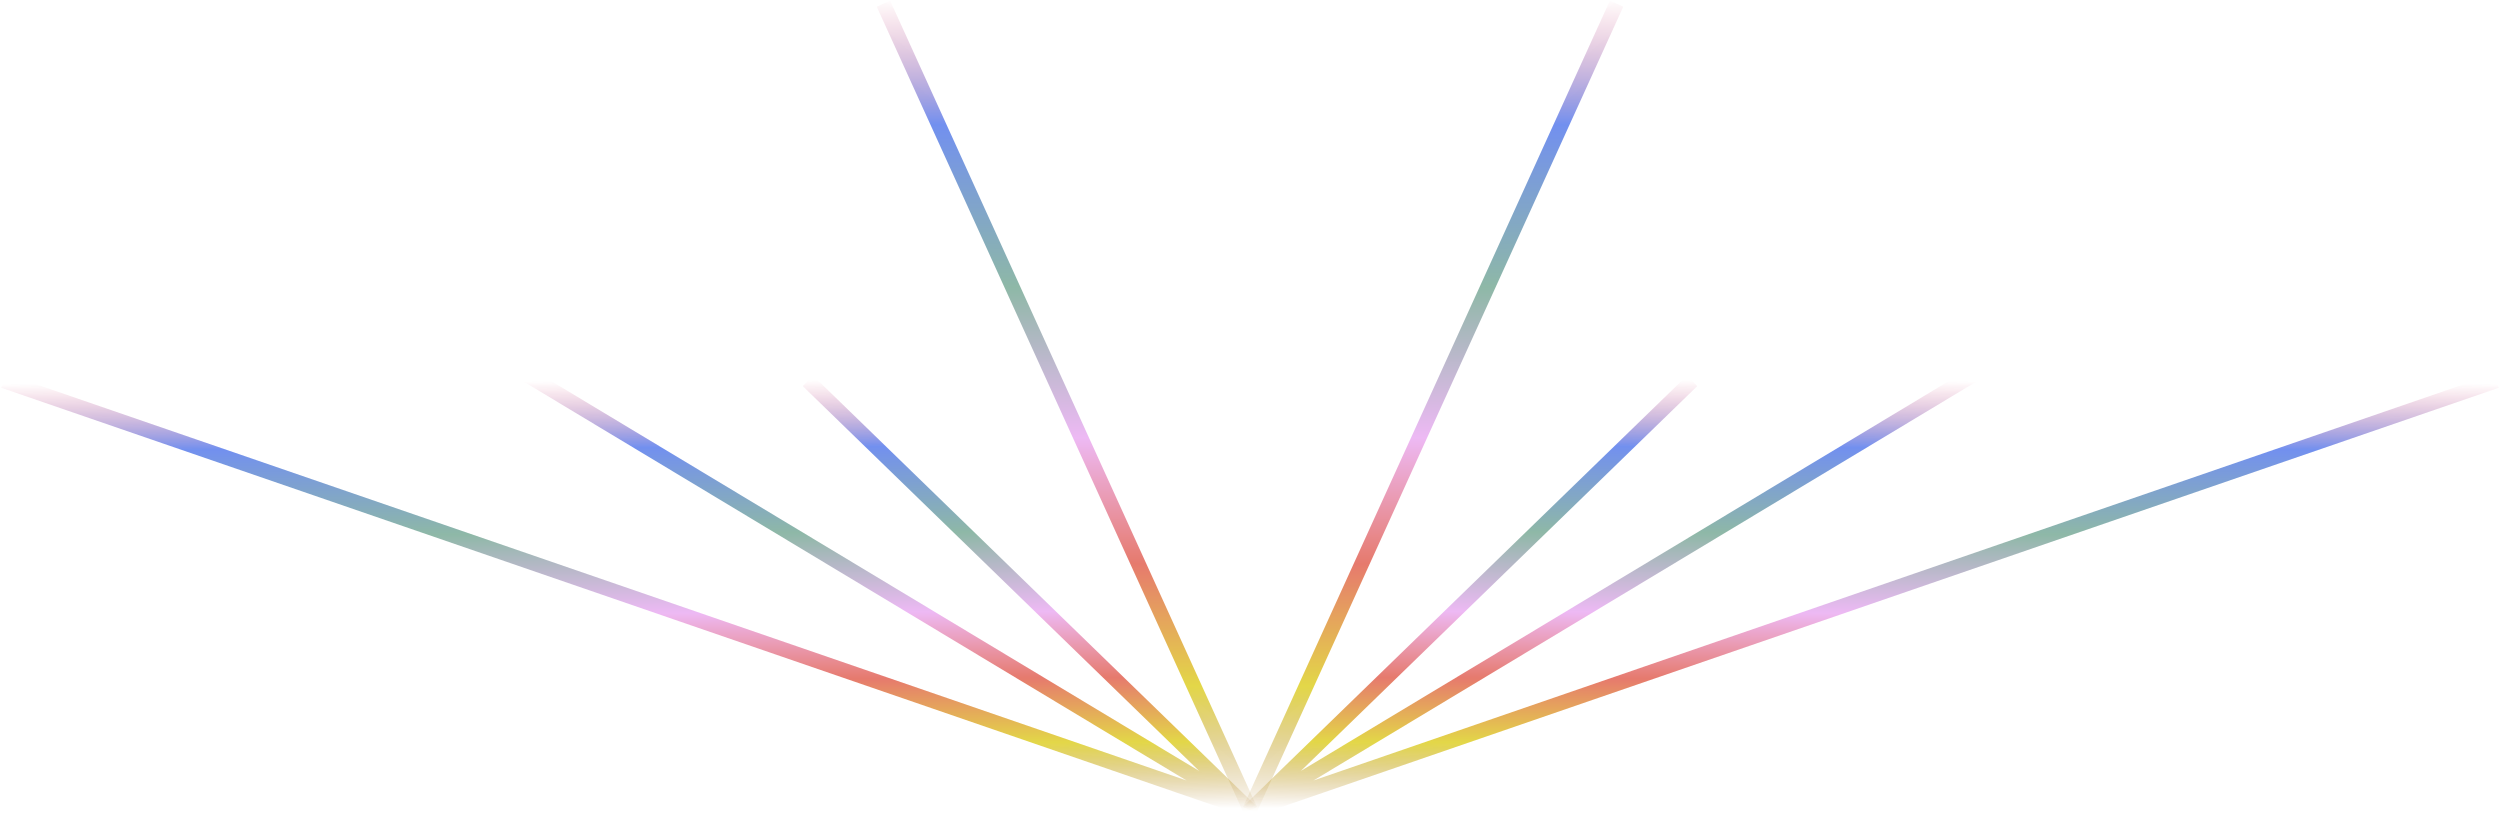
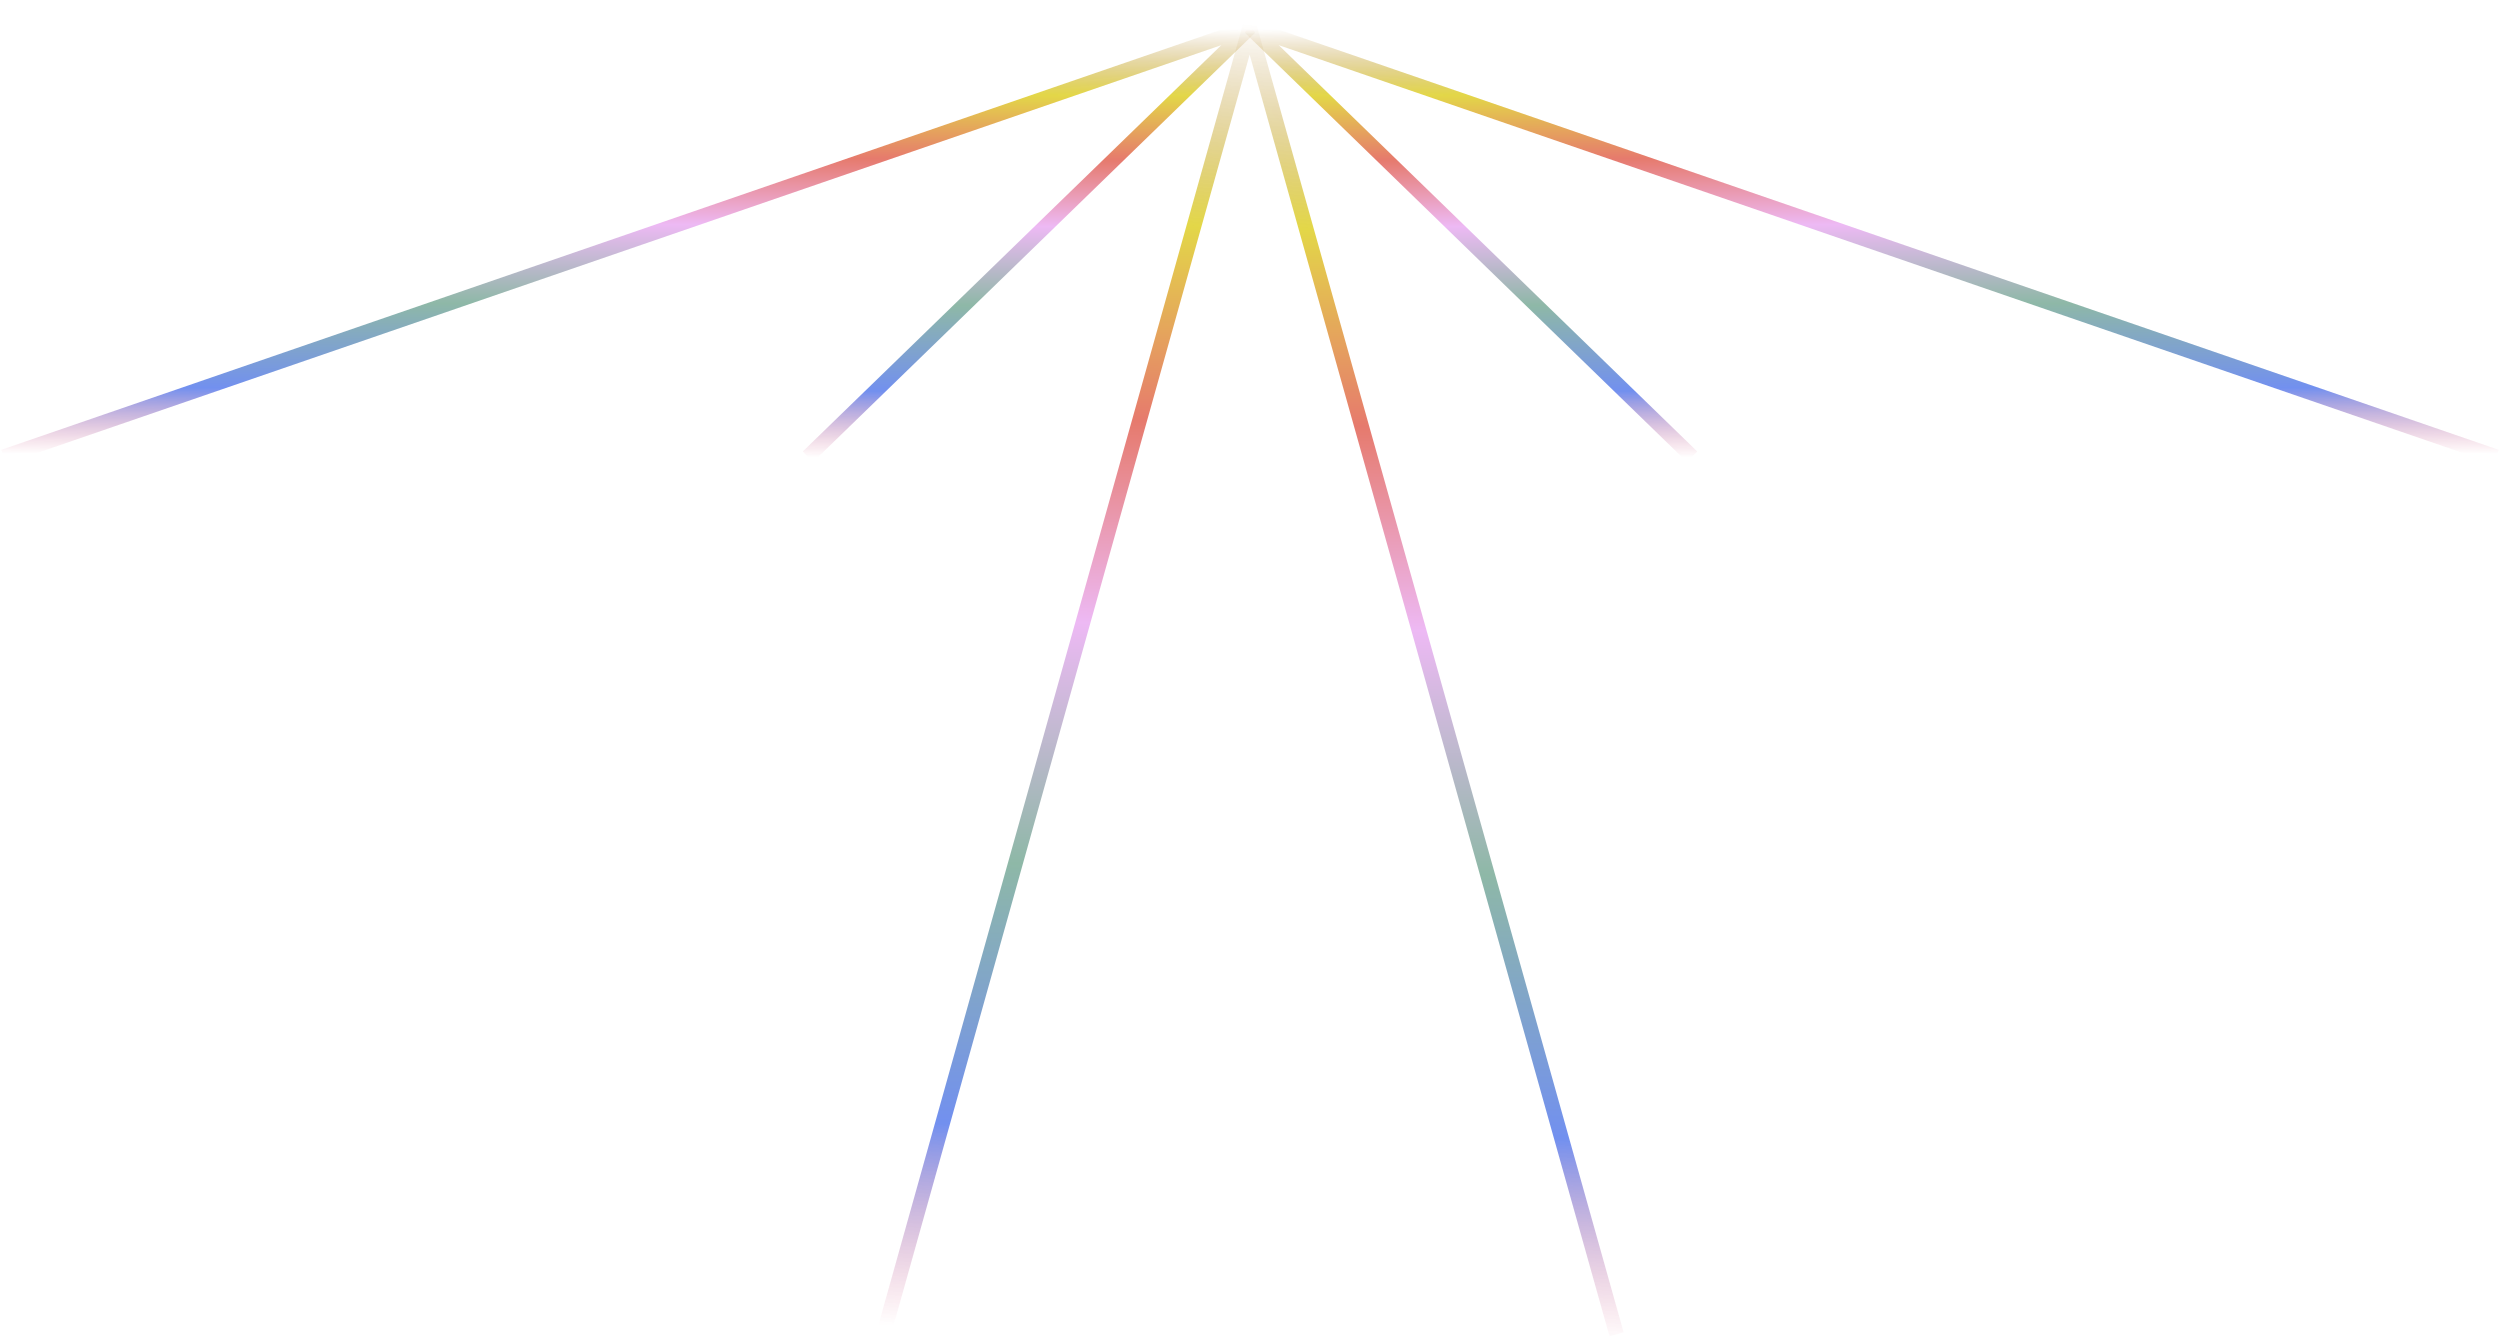
- <svg xmlns="http://www.w3.org/2000/svg" width="1364" height="446" viewBox="0 0 1364 446" fill="none">
-   <path d="M681.801 442L882.001 2" stroke="url(#paint0_linear_1280_366)" stroke-width="8" />
-   <path d="M923.237 207.789L682 442M682 442L1147.32 162M682 442L1362 207.789" stroke="url(#paint1_linear_1280_366)" stroke-width="8" />
-   <path d="M440.763 207.789L682 442M682 442L216.684 162M682 442L2 207.789" stroke="url(#paint2_linear_1280_366)" stroke-width="8" />
-   <path d="M682.199 442L481.999 2" stroke="url(#paint3_linear_1280_366)" stroke-width="8" />
+ <svg xmlns="http://www.w3.org/2000/svg" width="1364" height="730" viewBox="0 0 1364 730" fill="none">
+   <path d="M482 728L681.799 15L882 728" stroke="url(#paint0_linear_1269_28196)" stroke-width="8" />
+   <path d="M923.237 249.211L682 15L1362 249.211" stroke="url(#paint1_linear_1269_28196)" stroke-width="8" />
+   <path d="M440.763 249.211L682 15L2 249.211" stroke="url(#paint2_linear_1269_28196)" stroke-width="8" />
  <defs>
-     <linearGradient id="paint0_linear_1280_366" x1="687.58" y1="2" x2="694.236" y2="442.897" gradientUnits="userSpaceOnUse">
+     <linearGradient id="paint0_linear_1269_28196" x1="687.58" y1="728" x2="705.052" y2="13.811" gradientUnits="userSpaceOnUse">
      <stop stop-color="#E77491" stop-opacity="0" />
      <stop offset="0.155" stop-color="#7290EF" />
      <stop offset="0.355" stop-color="#8EB8A7" />
      <stop offset="0.54" stop-color="#EDB9F4" />
      <stop offset="0.695" stop-color="#E67A6D" />
      <stop offset="0.845" stop-color="#E3D748" />
      <stop offset="1" stop-color="#B58840" stop-opacity="0" />
    </linearGradient>
-     <linearGradient id="paint1_linear_1280_366" x1="1012.51" y1="207.789" x2="1011.4" y2="442.526" gradientUnits="userSpaceOnUse">
+     <linearGradient id="paint1_linear_1269_28196" x1="1012.51" y1="249.211" x2="1011.4" y2="14.474" gradientUnits="userSpaceOnUse">
      <stop stop-color="#E77491" stop-opacity="0" />
      <stop offset="0.155" stop-color="#7290EF" />
      <stop offset="0.355" stop-color="#8EB8A7" />
      <stop offset="0.54" stop-color="#EDB9F4" />
      <stop offset="0.695" stop-color="#E67A6D" />
      <stop offset="0.845" stop-color="#E3D748" />
      <stop offset="1" stop-color="#B58840" stop-opacity="0" />
    </linearGradient>
-     <linearGradient id="paint2_linear_1280_366" x1="351.486" y1="207.789" x2="352.596" y2="442.526" gradientUnits="userSpaceOnUse">
-       <stop stop-color="#E77491" stop-opacity="0" />
-       <stop offset="0.155" stop-color="#7290EF" />
-       <stop offset="0.355" stop-color="#8EB8A7" />
-       <stop offset="0.54" stop-color="#EDB9F4" />
-       <stop offset="0.695" stop-color="#E67A6D" />
-       <stop offset="0.845" stop-color="#E3D748" />
-       <stop offset="1" stop-color="#B58840" stop-opacity="0" />
-     </linearGradient>
-     <linearGradient id="paint3_linear_1280_366" x1="676.42" y1="2" x2="669.764" y2="442.897" gradientUnits="userSpaceOnUse">
+     <linearGradient id="paint2_linear_1269_28196" x1="351.486" y1="249.211" x2="352.596" y2="14.474" gradientUnits="userSpaceOnUse">
      <stop stop-color="#E77491" stop-opacity="0" />
      <stop offset="0.155" stop-color="#7290EF" />
      <stop offset="0.355" stop-color="#8EB8A7" />
      <stop offset="0.54" stop-color="#EDB9F4" />
      <stop offset="0.695" stop-color="#E67A6D" />
      <stop offset="0.845" stop-color="#E3D748" />
      <stop offset="1" stop-color="#B58840" stop-opacity="0" />
    </linearGradient>
  </defs>
</svg>
